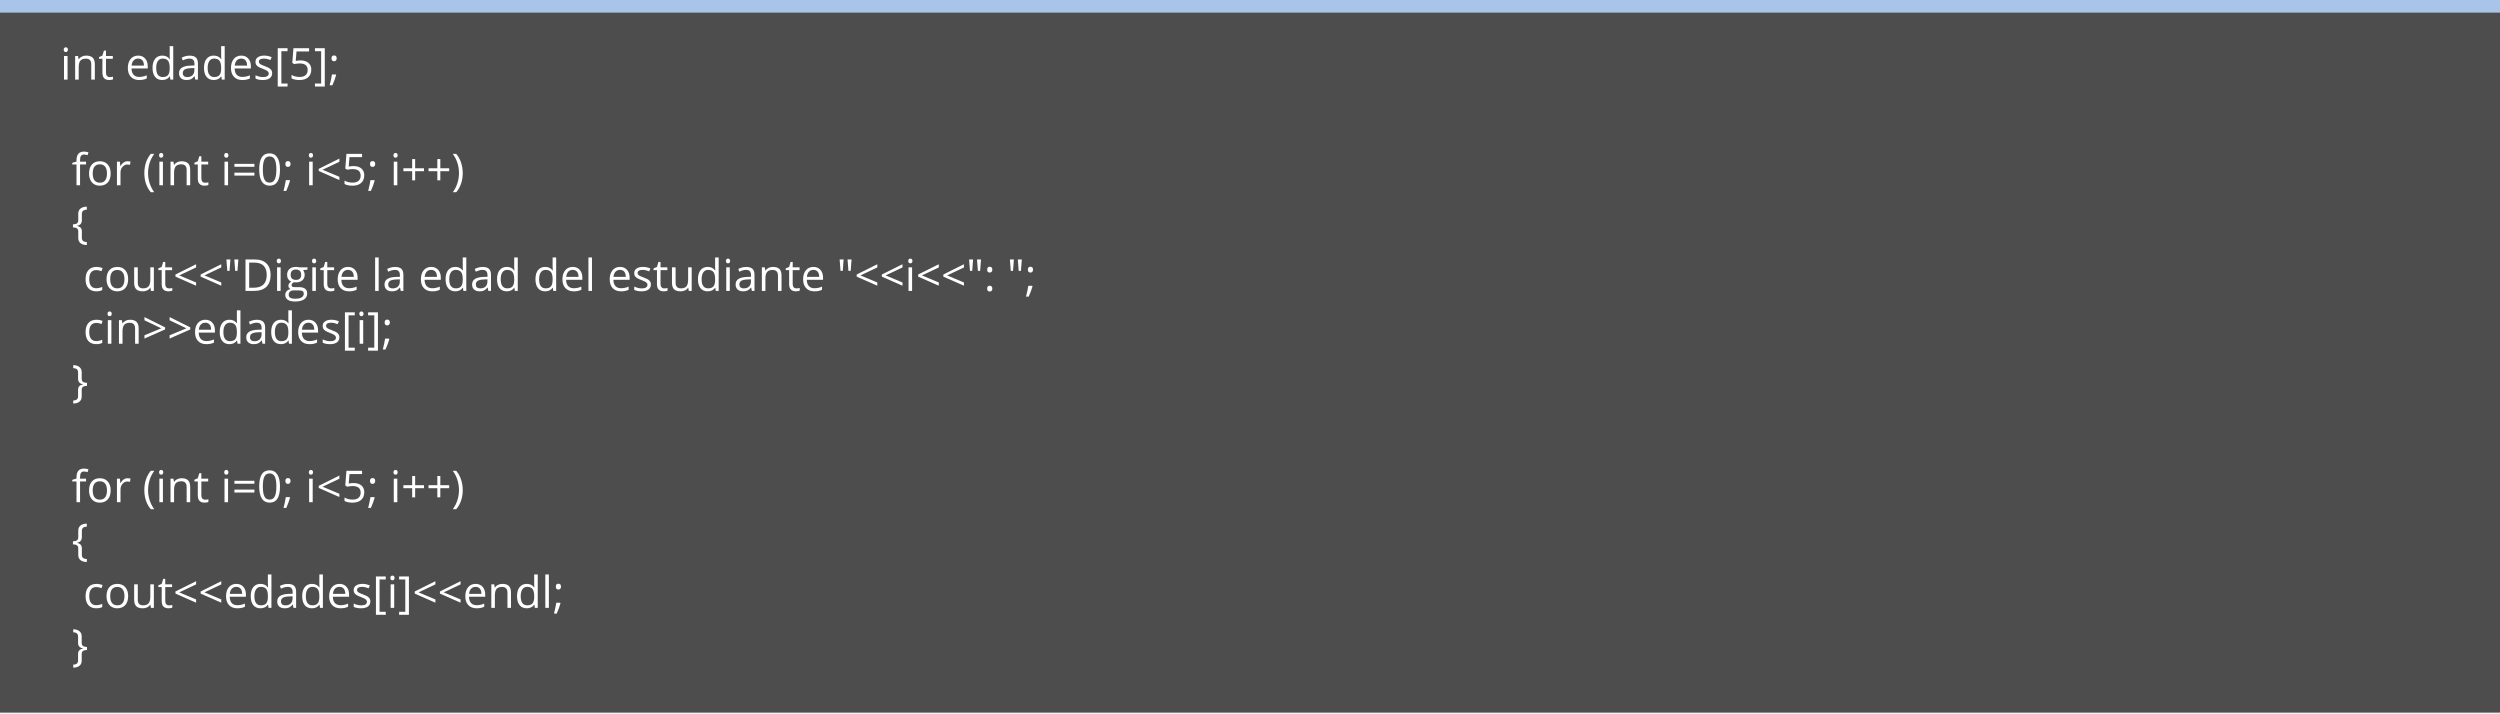
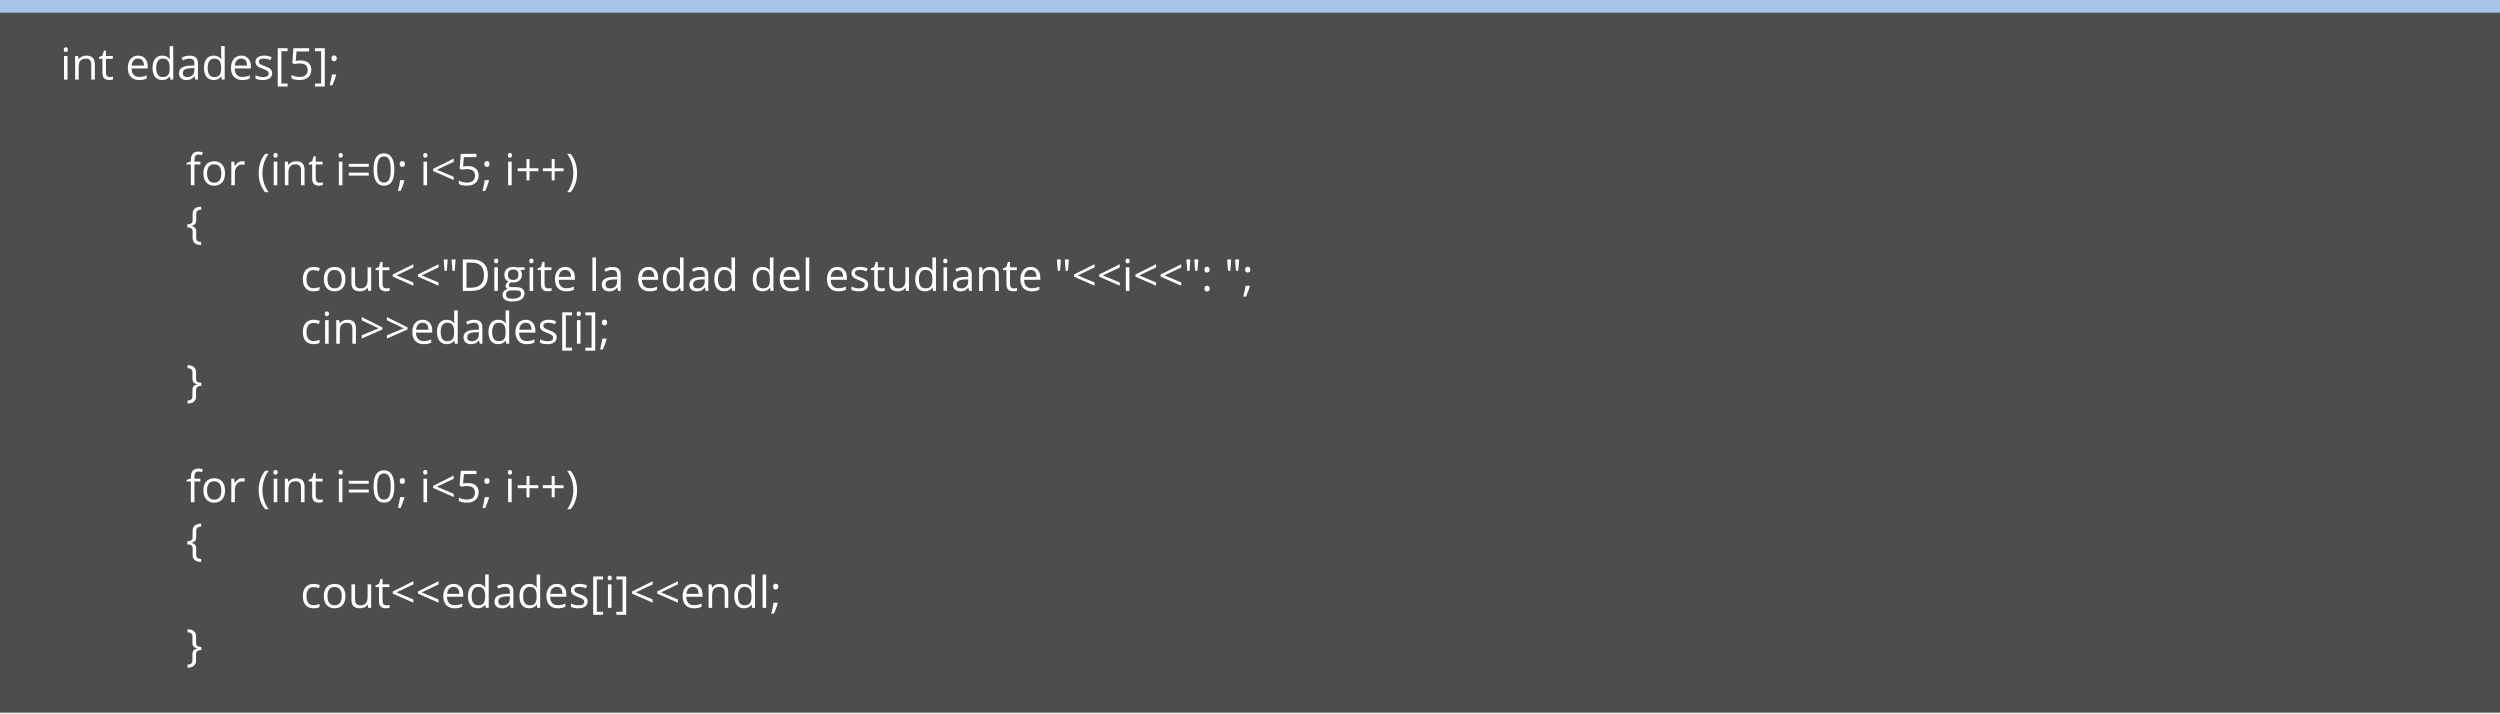
<svg xmlns="http://www.w3.org/2000/svg" width="1022.19" height="291.547" viewBox="0 0 1022.19 291.547">
  <g id="Grupo_10446" data-name="Grupo 10446" transform="translate(-219.21 -7293.034)">
    <rect id="Rectángulo_4310" data-name="Rectángulo 4310" width="1022.19" height="5.122" transform="translate(219.21 7293.034)" fill="#a9c4e9" />
    <rect id="Rectángulo_4311" data-name="Rectángulo 4311" width="1022.19" height="286.244" transform="translate(219.21 7298.156)" fill="#4d4d4d" />
-     <text id="int_edades_5_for_int_i_0_i_5_i_cout_Digite_la_edad_del_estudiante_i_:_cin_edades_i_for_int_i_0_i_5_i_cout_edades_i_endl_" data-name="int edades[5];    for (int i=0; i&lt;5; i++)  {   cout&lt;&lt;&quot;Digite la edad del estudiante &quot;&lt;&lt;i&lt;&lt;&quot;: &quot;;   cin&gt;&gt;edades[i];  }    for (int i=0; i&lt;5; i++)  {   cout&lt;&lt;edades[i]&lt;&lt;endl;    } " transform="translate(243.831 7306.581)" fill="#fff" font-size="18" font-family="OpenSans-Regular, Open Sans">
+     <text id="int_edades_5_for_int_i_0_i_5_i_cout_Digite_la_edad_del_estudiante_i_:_cin_edades_i_for_int_i_0_i_5_i_" data-name="int edades[5];              for (int i=0; i&lt;5; i++)            {                      cout&lt;&lt;&quot;Digite la edad del estudiante &quot;&lt;&lt;i&lt;&lt;&quot;: &quot;;                      cin&gt;&gt;edades[i];            }              for (int i=0; i&lt;5; i++)            {                      " transform="translate(243.831 7306.581)" fill="#fff" font-size="18" font-family="OpenSans-Regular, Open Sans">
      <tspan x="0" y="19">int edades[5];</tspan>
      <tspan x="0" y="40.6">	</tspan>
-       <tspan x="0" y="62.2" xml:space="preserve">	for (int i=0; i&lt;5; i++)</tspan>
-       <tspan x="0" y="83.8" xml:space="preserve">	{</tspan>
-       <tspan x="0" y="105.4" xml:space="preserve">		cout&lt;&lt;"Digite la edad del estudiante "&lt;&lt;i&lt;&lt;": ";</tspan>
-       <tspan x="0" y="127" xml:space="preserve">		cin&gt;&gt;edades[i];</tspan>
-       <tspan x="0" y="148.6" xml:space="preserve">	}</tspan>
+       <tspan x="0" y="62.2" xml:space="preserve">           for (int i=0; i&lt;5; i++)</tspan>
+       <tspan x="0" y="83.8" xml:space="preserve">           {</tspan>
+       <tspan x="0" y="105.4" xml:space="preserve">                     cout&lt;&lt;"Digite la edad del estudiante "&lt;&lt;i&lt;&lt;": ";</tspan>
+       <tspan x="0" y="127" xml:space="preserve">                     cin&gt;&gt;edades[i];</tspan>
+       <tspan x="0" y="148.6" xml:space="preserve">           }</tspan>
      <tspan x="0" y="170.2">	</tspan>
-       <tspan x="0" y="191.8" xml:space="preserve">	for (int i=0; i&lt;5; i++)</tspan>
-       <tspan x="0" y="213.4" xml:space="preserve">	{</tspan>
-       <tspan x="0" y="235" xml:space="preserve">		cout&lt;&lt;edades[i]&lt;&lt;endl;		</tspan>
-       <tspan x="0" y="256.6" xml:space="preserve">	}</tspan>
+       <tspan x="0" y="191.8" xml:space="preserve">           for (int i=0; i&lt;5; i++)</tspan>
+       <tspan x="0" y="213.4" xml:space="preserve">           {</tspan>
+       <tspan x="0" y="235" xml:space="preserve">                     cout&lt;&lt;edades[i]&lt;&lt;endl;		</tspan>
+       <tspan x="0" y="256.6" xml:space="preserve">           }</tspan>
    </text>
  </g>
</svg>
